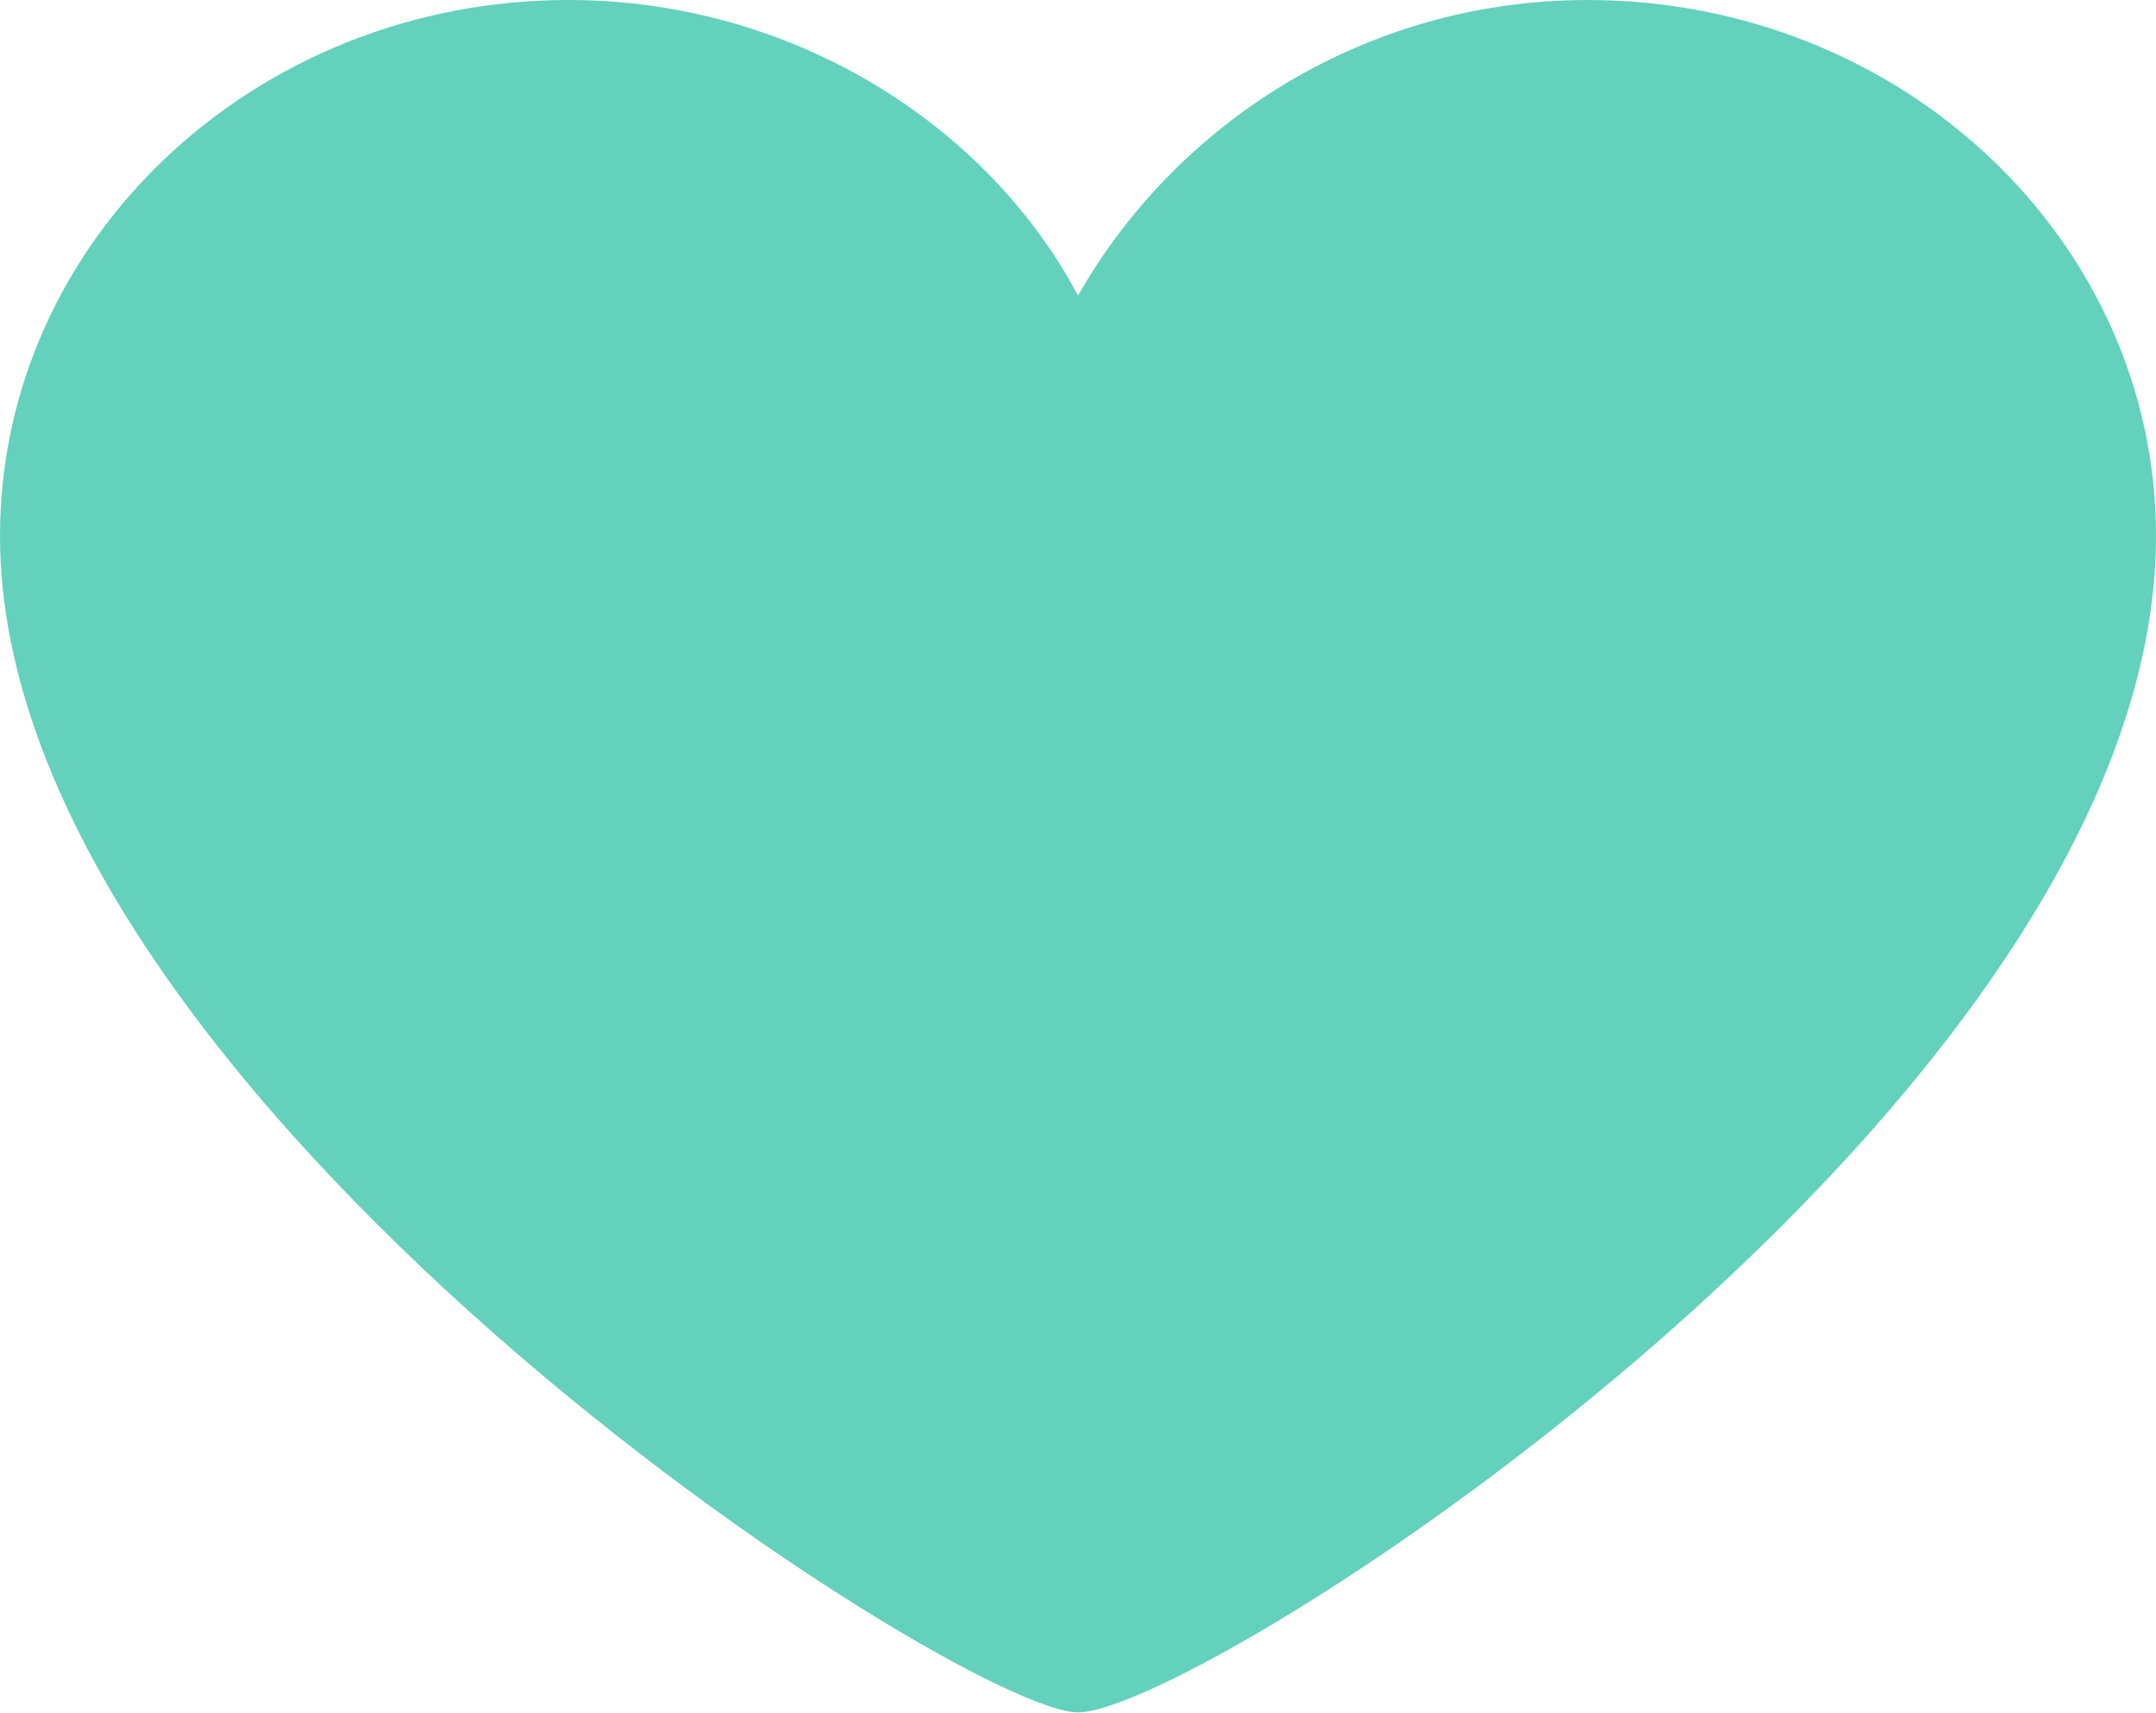
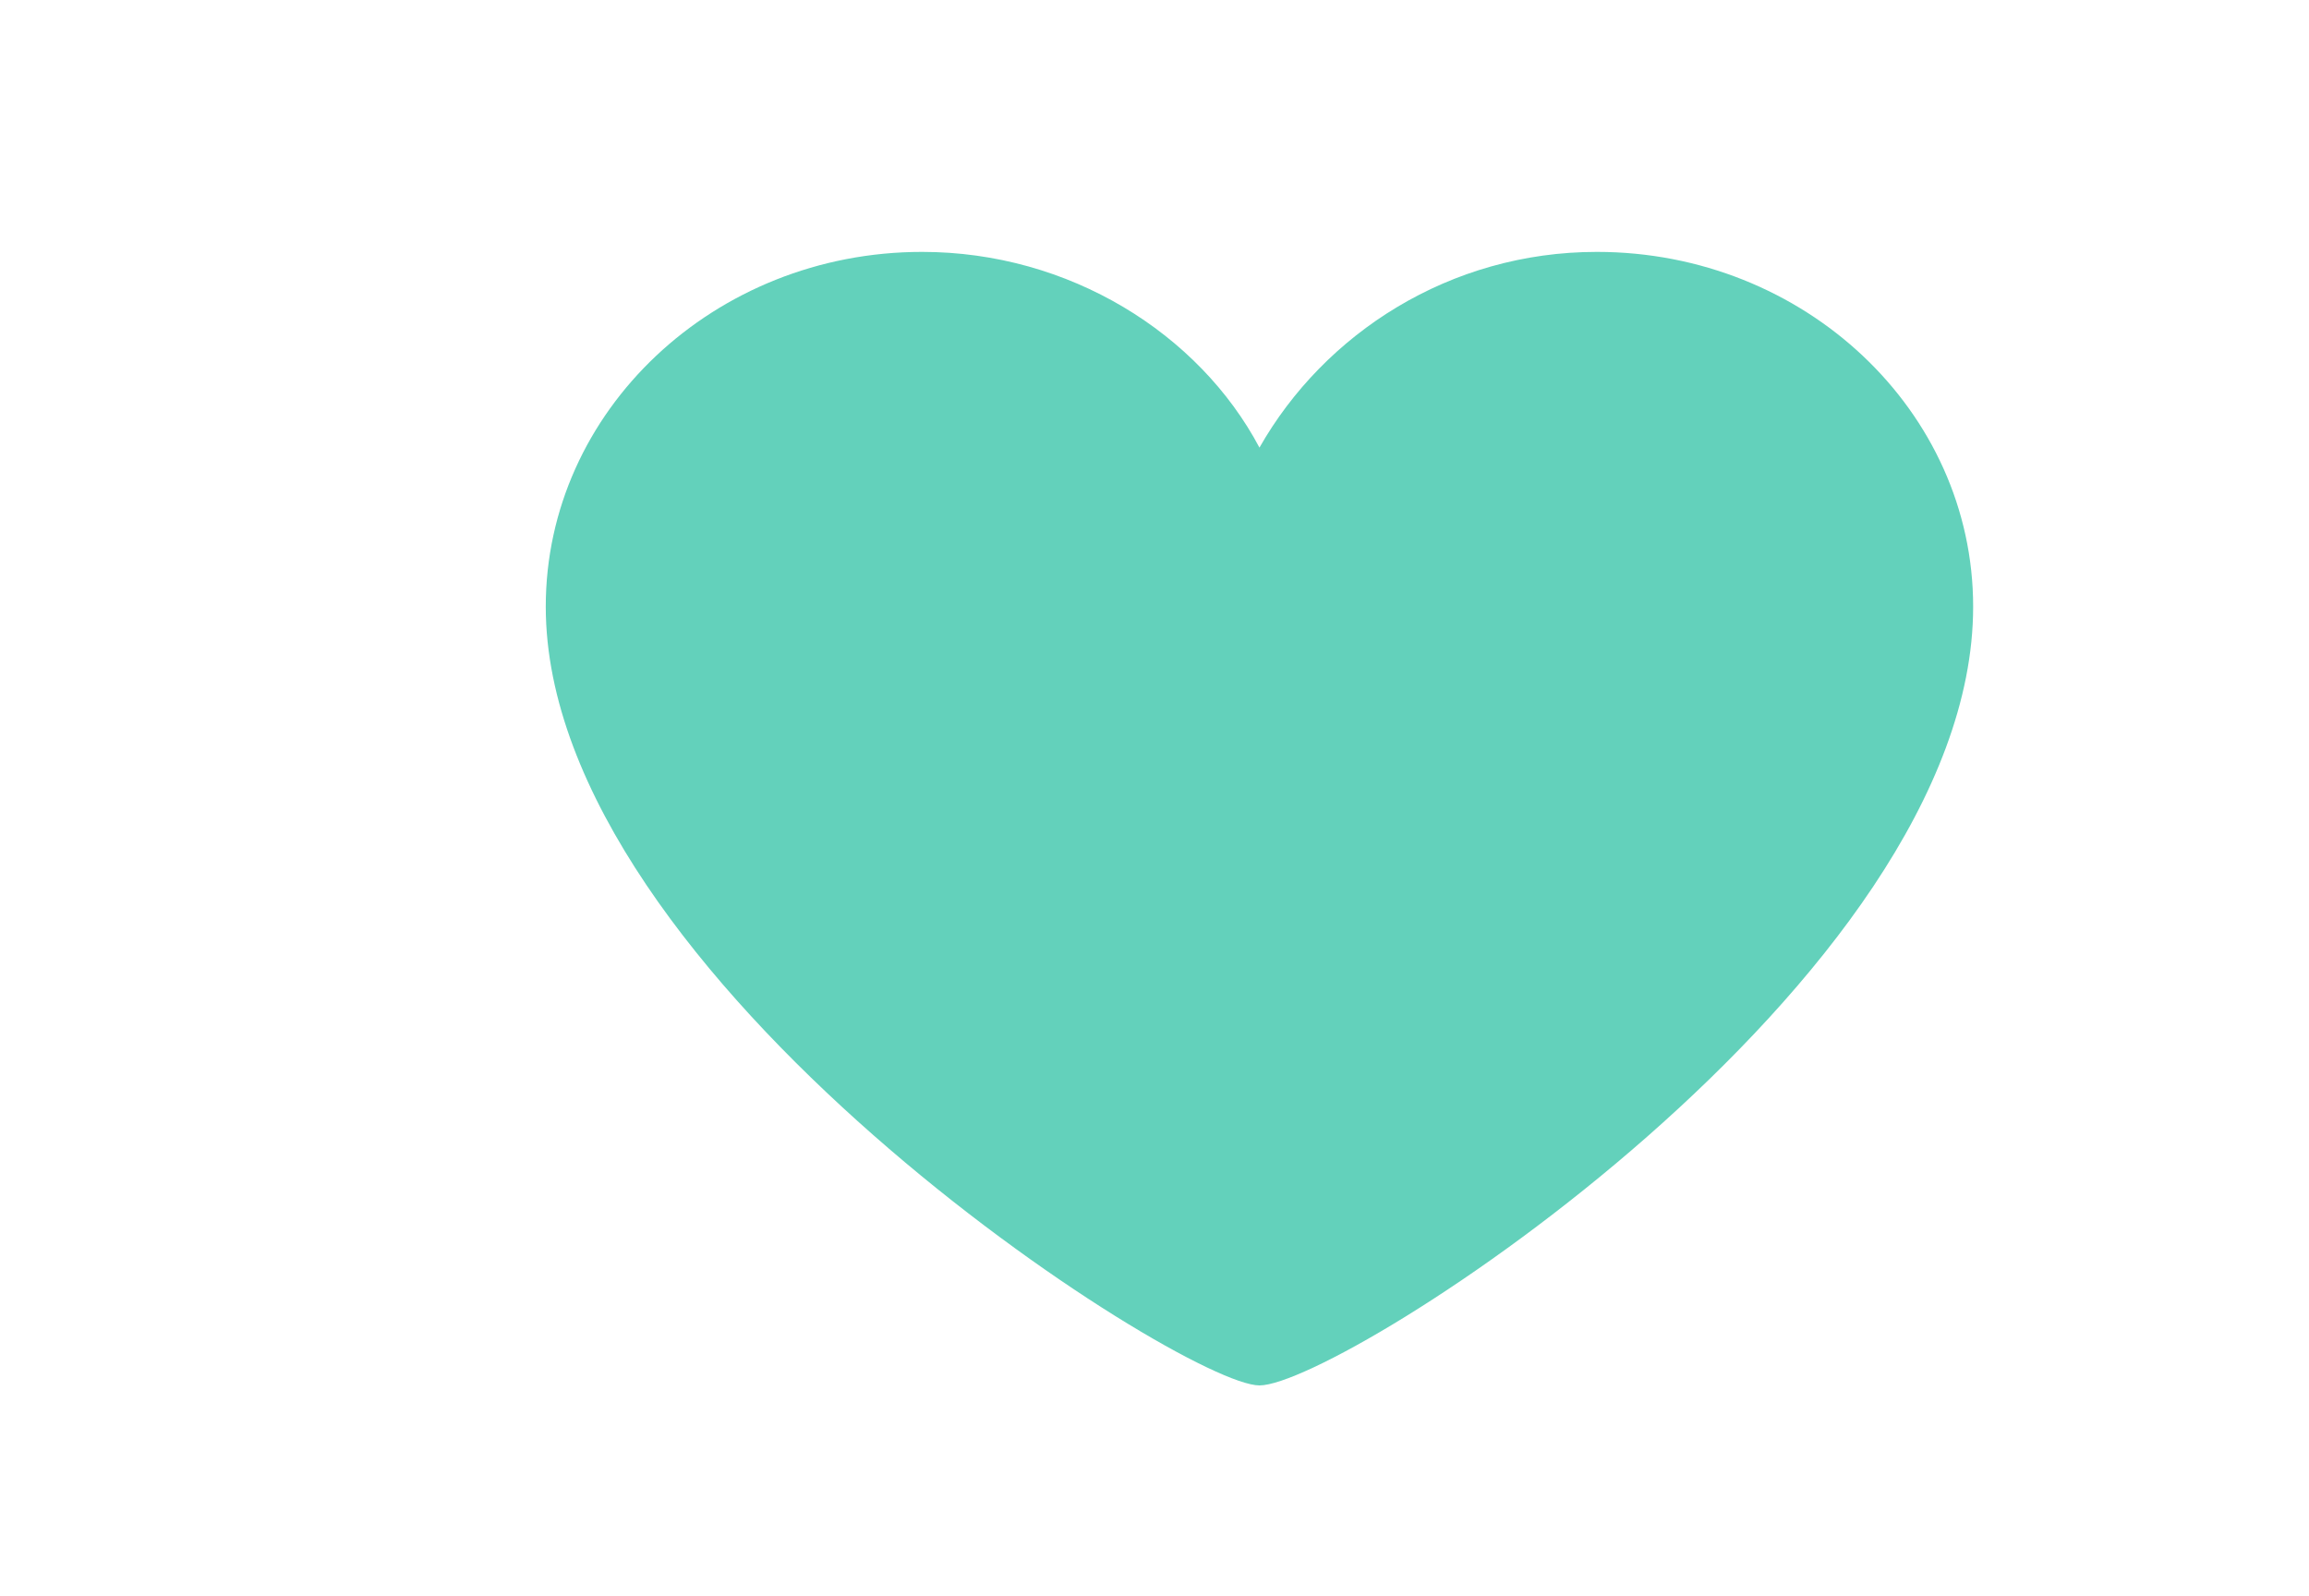
- <svg xmlns="http://www.w3.org/2000/svg" width="34" height="27" viewBox="0 0 34 27" fill="none">
-   <path d="M34 8.45C34 3.788 29.982 0 25.036 0C21.533 0 18.546 1.942 17 4.662C15.558 1.942 12.467 0 8.964 0C4.018 0 0 3.788 0 8.45C0 17.288 15.146 27 17 27C18.958 27 34 17.385 34 8.45Z" fill="#63D1BB" />
+ <svg xmlns="http://www.w3.org/2000/svg" width="55" height="38" viewBox="0 0 55 38" fill="none">
+   <path d="M47 14.45C47 9.788 42.982 6 38.036 6C34.533 6 31.546 7.942 30 10.662C28.558 7.942 25.467 6 21.964 6C17.018 6 13 9.788 13 14.45C13 23.288 28.145 33 30 33C31.958 33 47 23.385 47 14.45Z" fill="#63D1BB" />
</svg>
